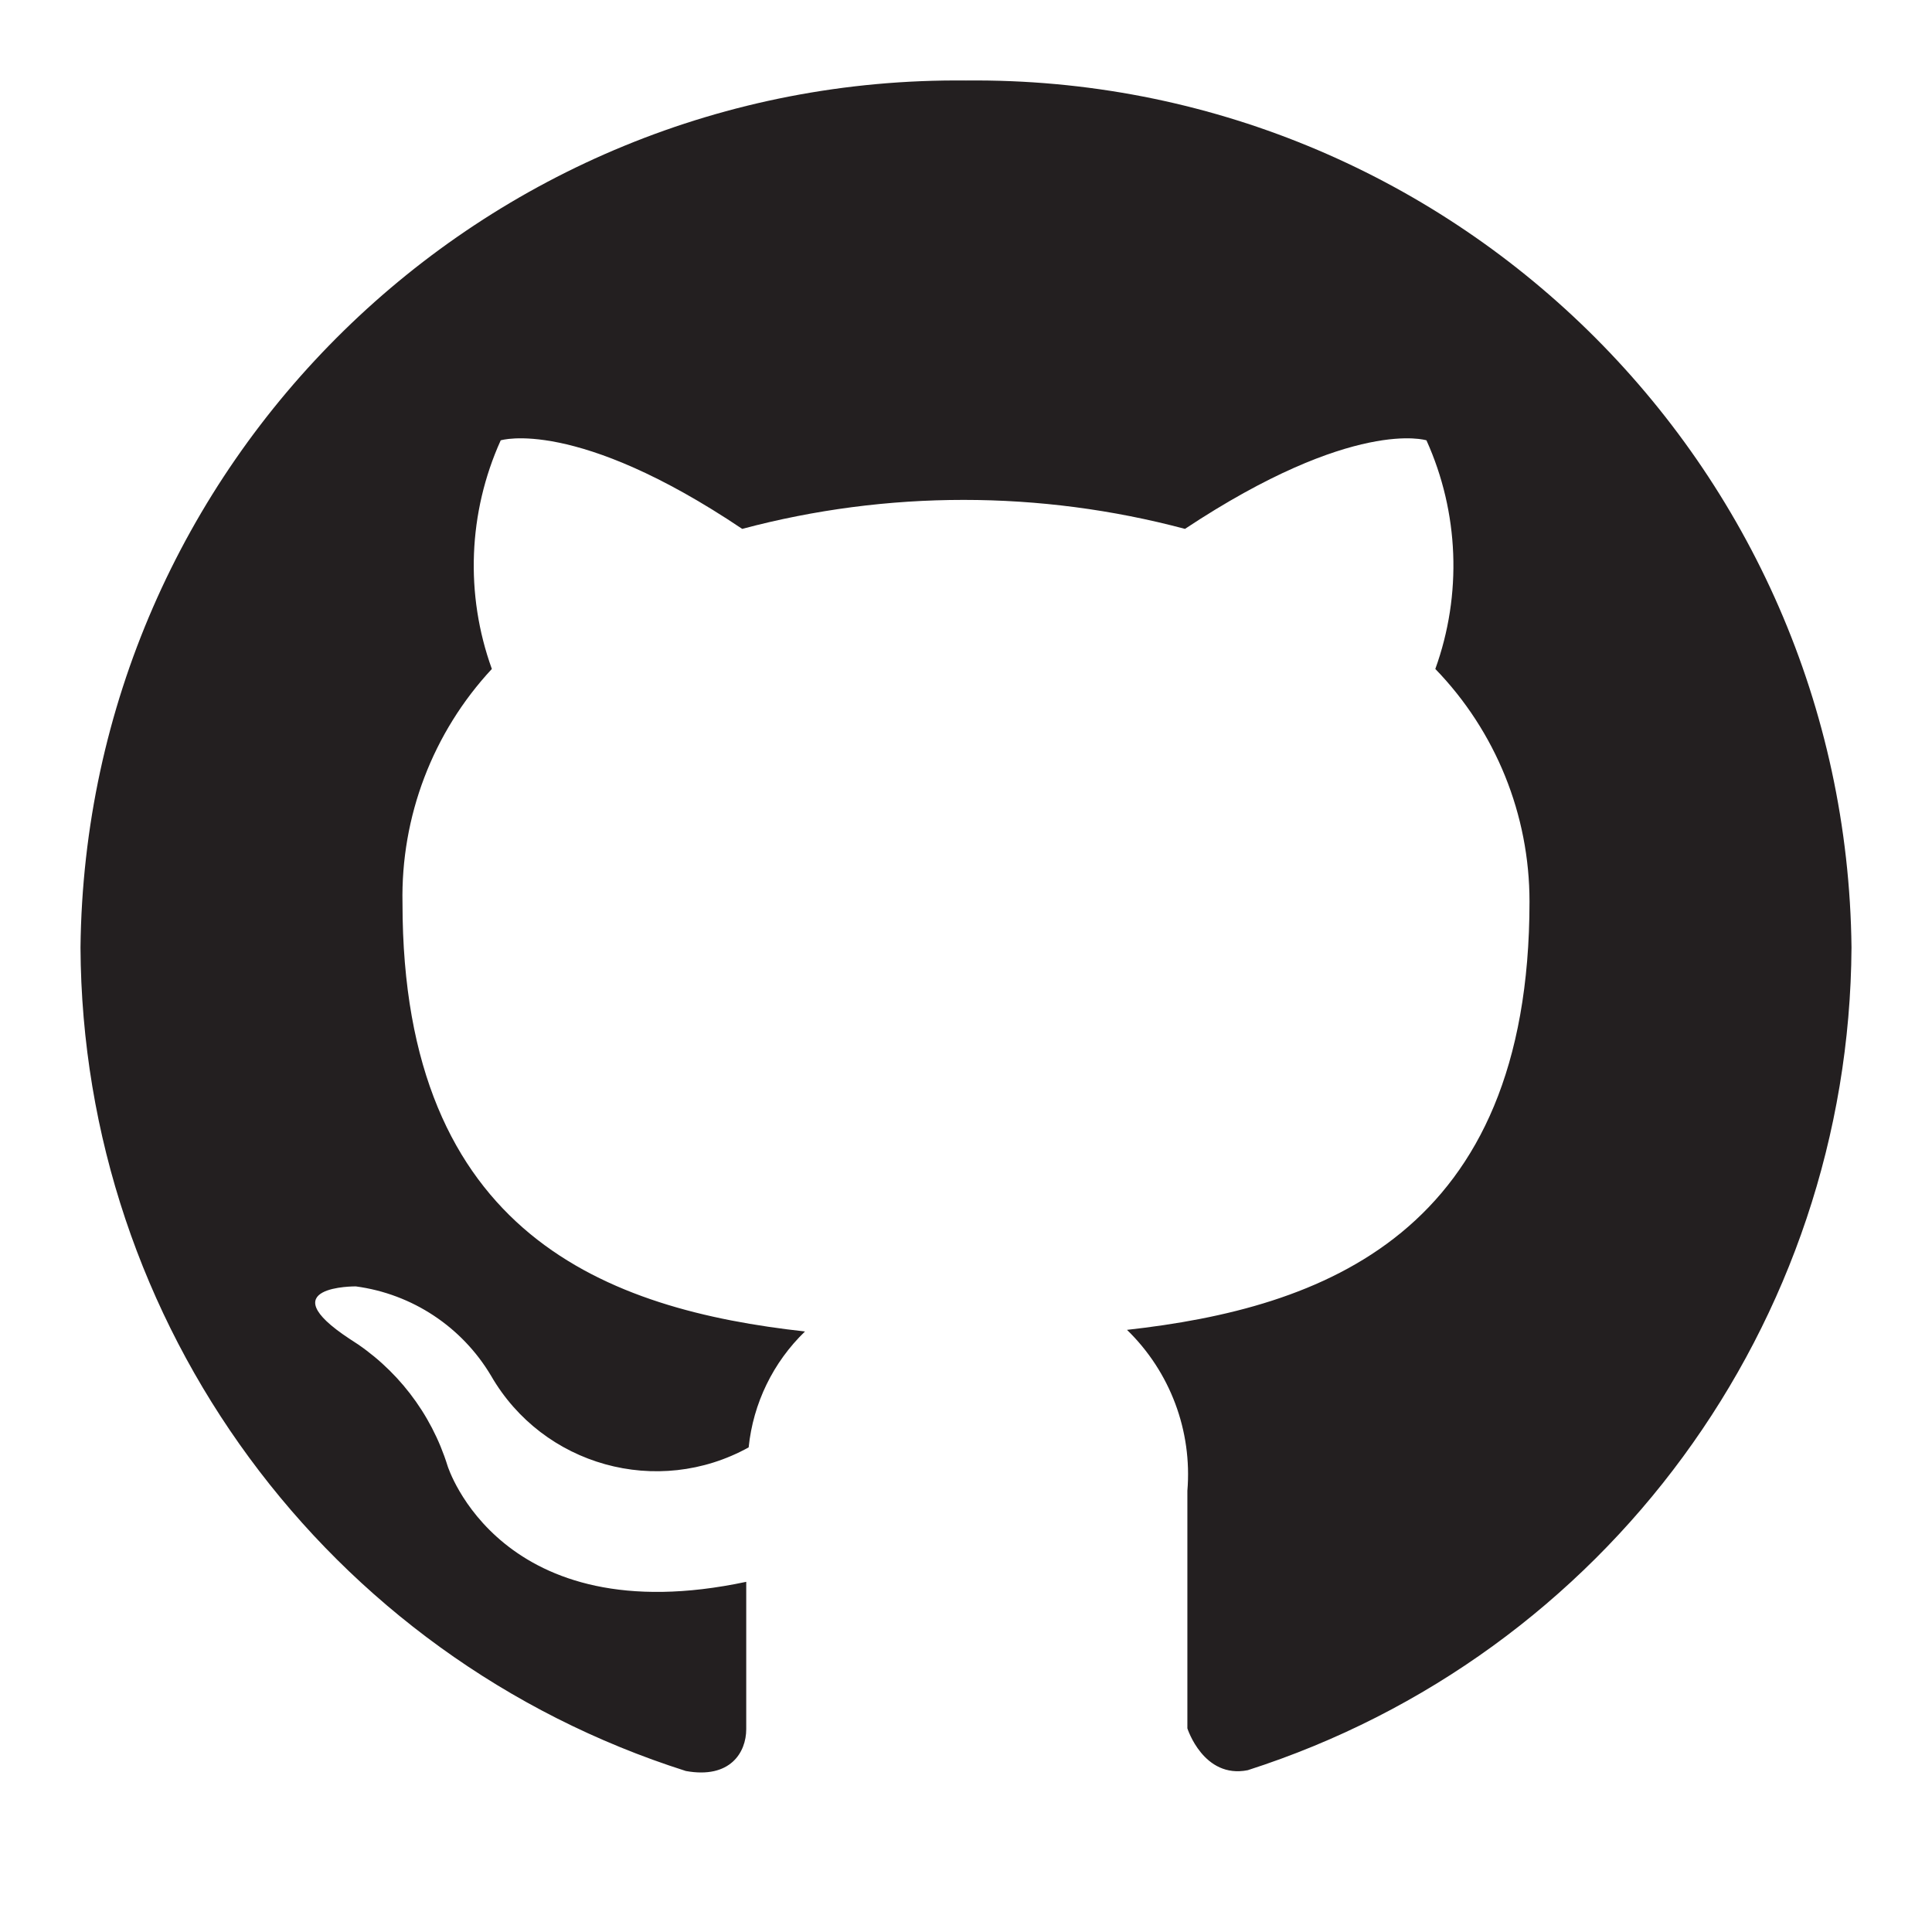
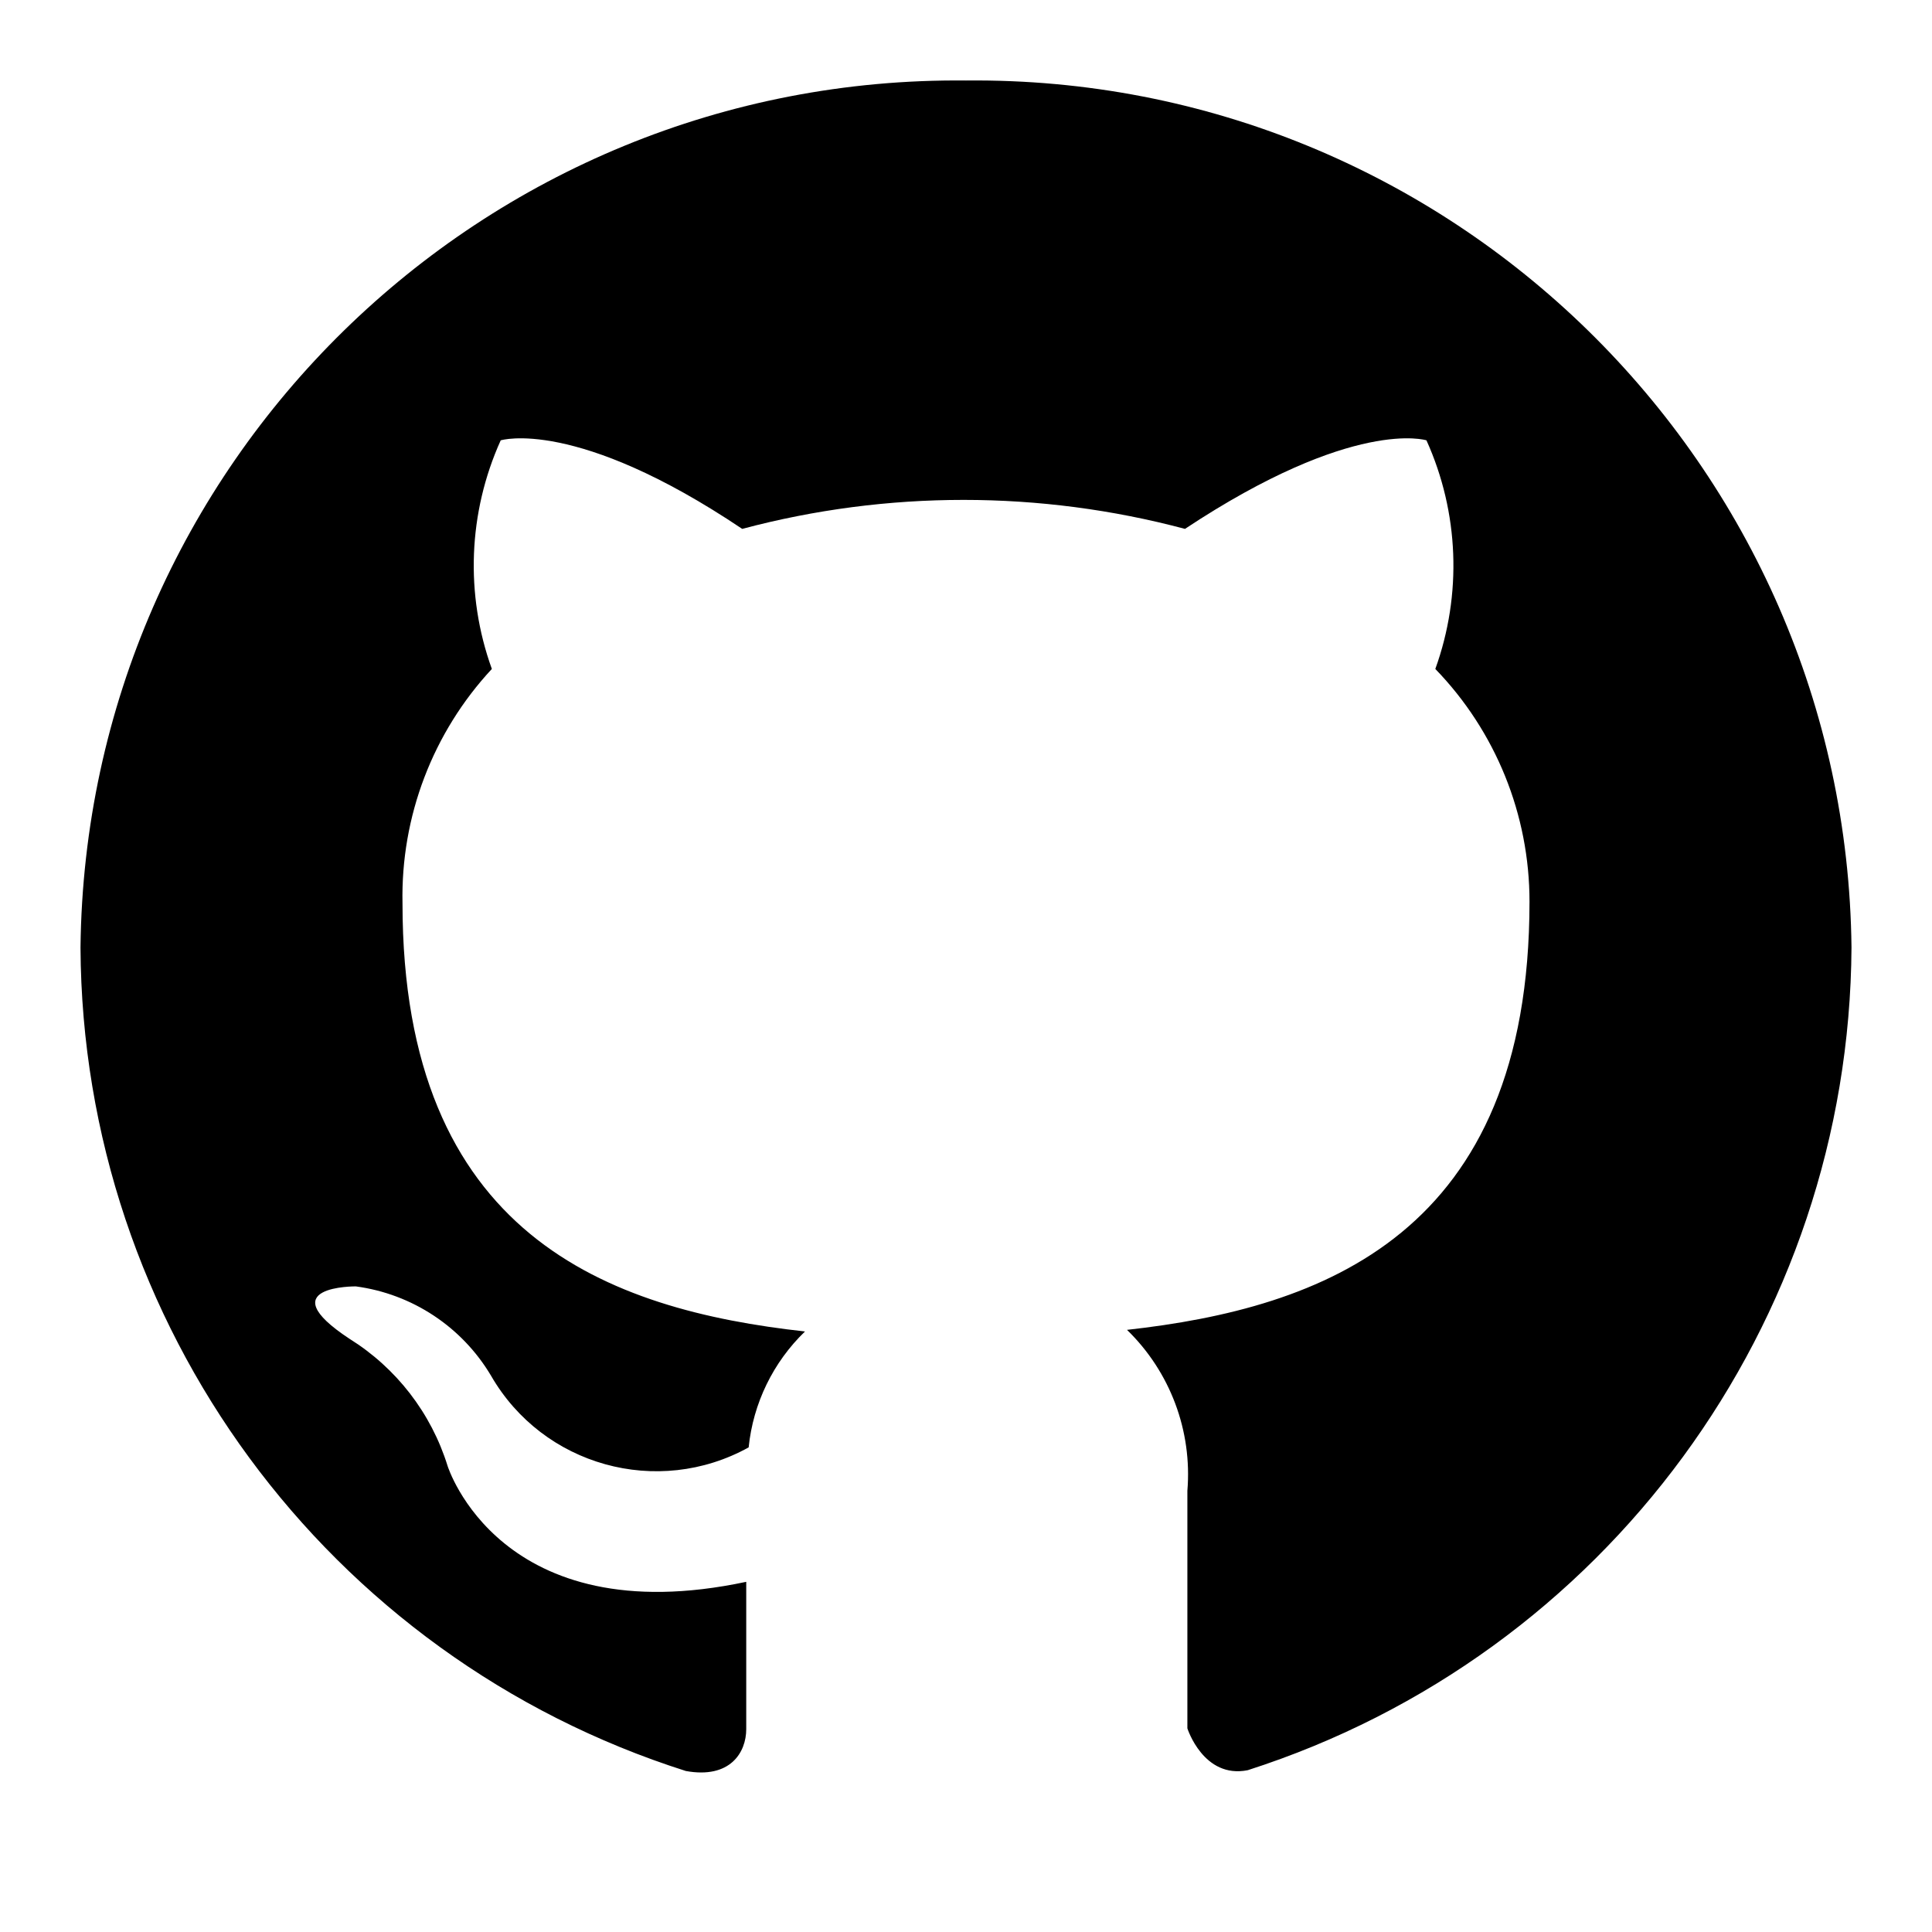
<svg viewBox="0 0 24 24">
-   <path fill="#231f20" d="M12 1A10.89 10.89 0 0 0 1 11.77 10.79 10.79 0 0 0 8.52 22c.55.1.75-.23.75-.52v-1.83c-3.06.65-3.71-1.44-3.71-1.44a2.86 2.86 0 0 0-1.22-1.58c-1-.66.08-.65.08-.65a2.31 2.31 0 0 1 1.68 1.11 2.37 2.37 0 0 0 3.2.89 2.33 2.33 0 0 1 .7-1.44c-2.44-.27-5-1.19-5-5.32a4.15 4.15 0 0 1 1.11-2.91 3.78 3.78 0 0 1 .11-2.84s.93-.29 3 1.1a10.68 10.68 0 0 1 5.5 0c2.1-1.39 3-1.1 3-1.1a3.78 3.78 0 0 1 .11 2.84A4.15 4.15 0 0 1 19 11.2c0 4.14-2.58 5.05-5 5.32a2.5 2.5 0 0 1 .75 2v2.95s.2.63.75.52A10.8 10.8 0 0 0 23 11.77 10.89 10.89 0 0 0 12 1" />
+   <path fill="currentColor" d="M12 1A10.89 10.89 0 0 0 1 11.77 10.79 10.79 0 0 0 8.52 22c.55.1.75-.23.75-.52v-1.83c-3.06.65-3.71-1.44-3.71-1.44a2.86 2.86 0 0 0-1.22-1.58c-1-.66.08-.65.08-.65a2.31 2.31 0 0 1 1.68 1.11 2.37 2.37 0 0 0 3.2.89 2.33 2.33 0 0 1 .7-1.44c-2.44-.27-5-1.19-5-5.32a4.15 4.15 0 0 1 1.11-2.91 3.78 3.78 0 0 1 .11-2.84s.93-.29 3 1.1a10.68 10.68 0 0 1 5.5 0c2.1-1.39 3-1.1 3-1.1a3.78 3.78 0 0 1 .11 2.84A4.15 4.15 0 0 1 19 11.2c0 4.14-2.58 5.05-5 5.32a2.5 2.5 0 0 1 .75 2v2.95s.2.63.75.52A10.8 10.8 0 0 0 23 11.77 10.89 10.89 0 0 0 12 1" />
</svg>
